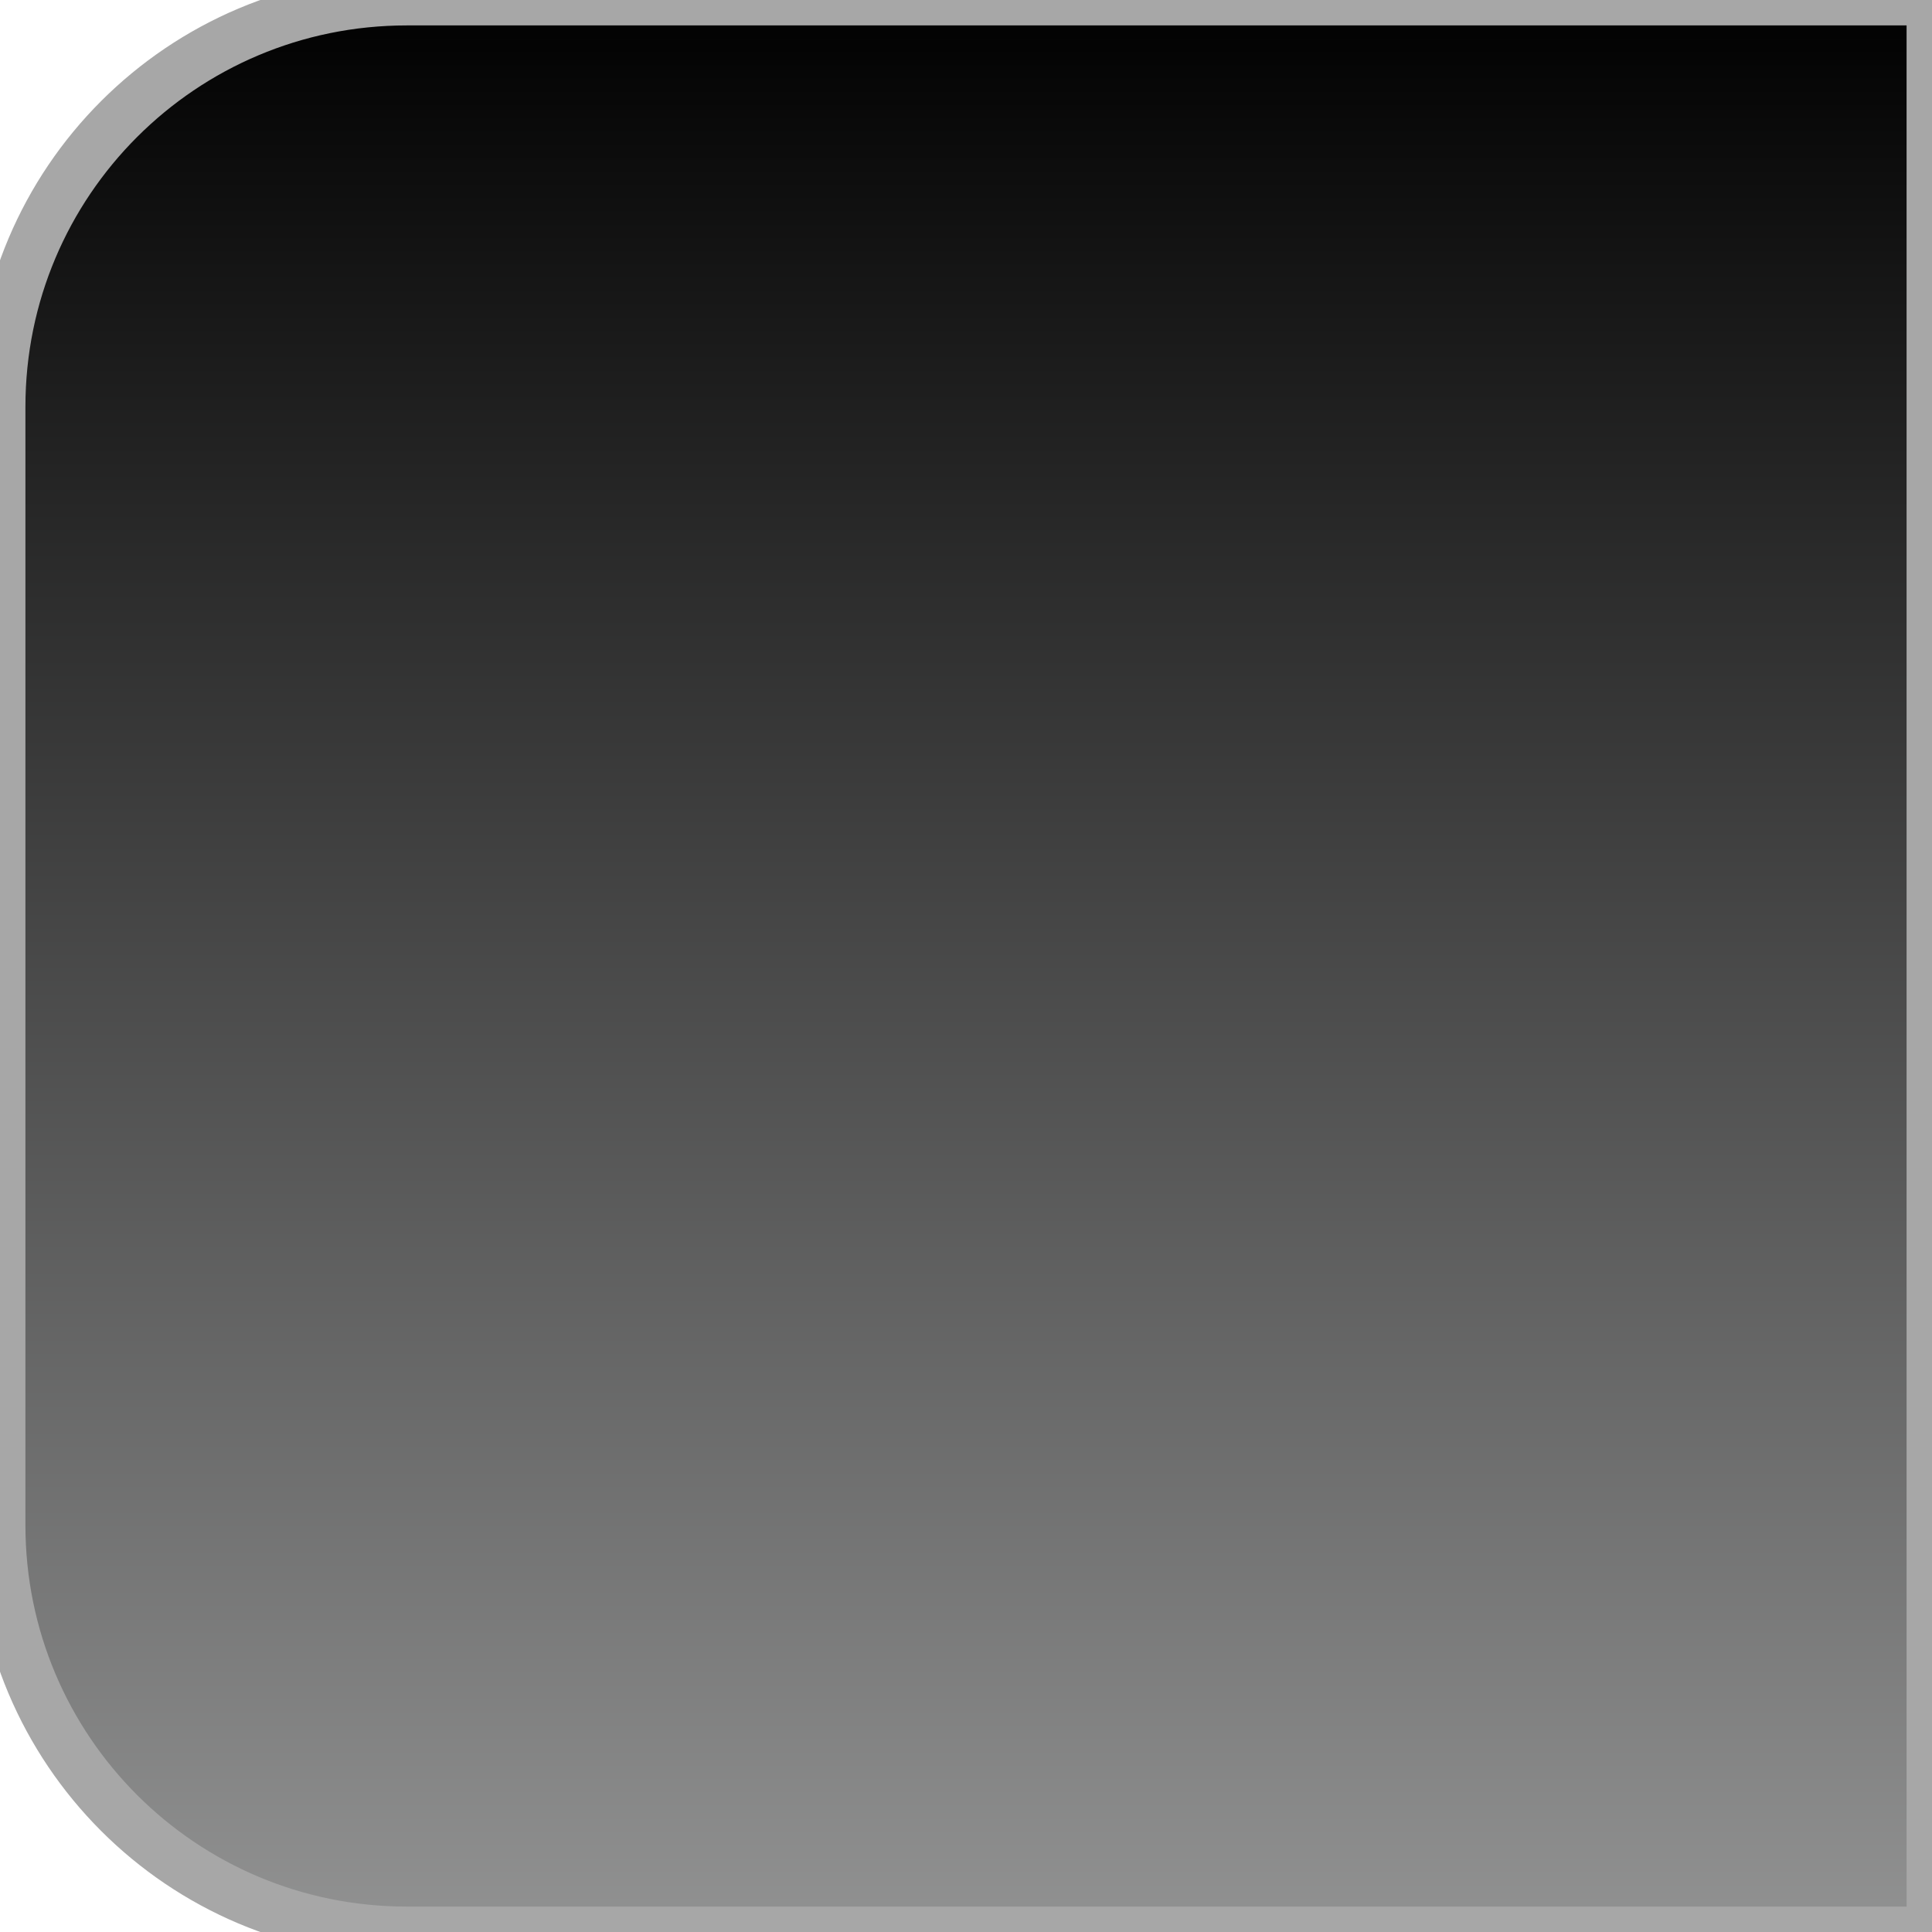
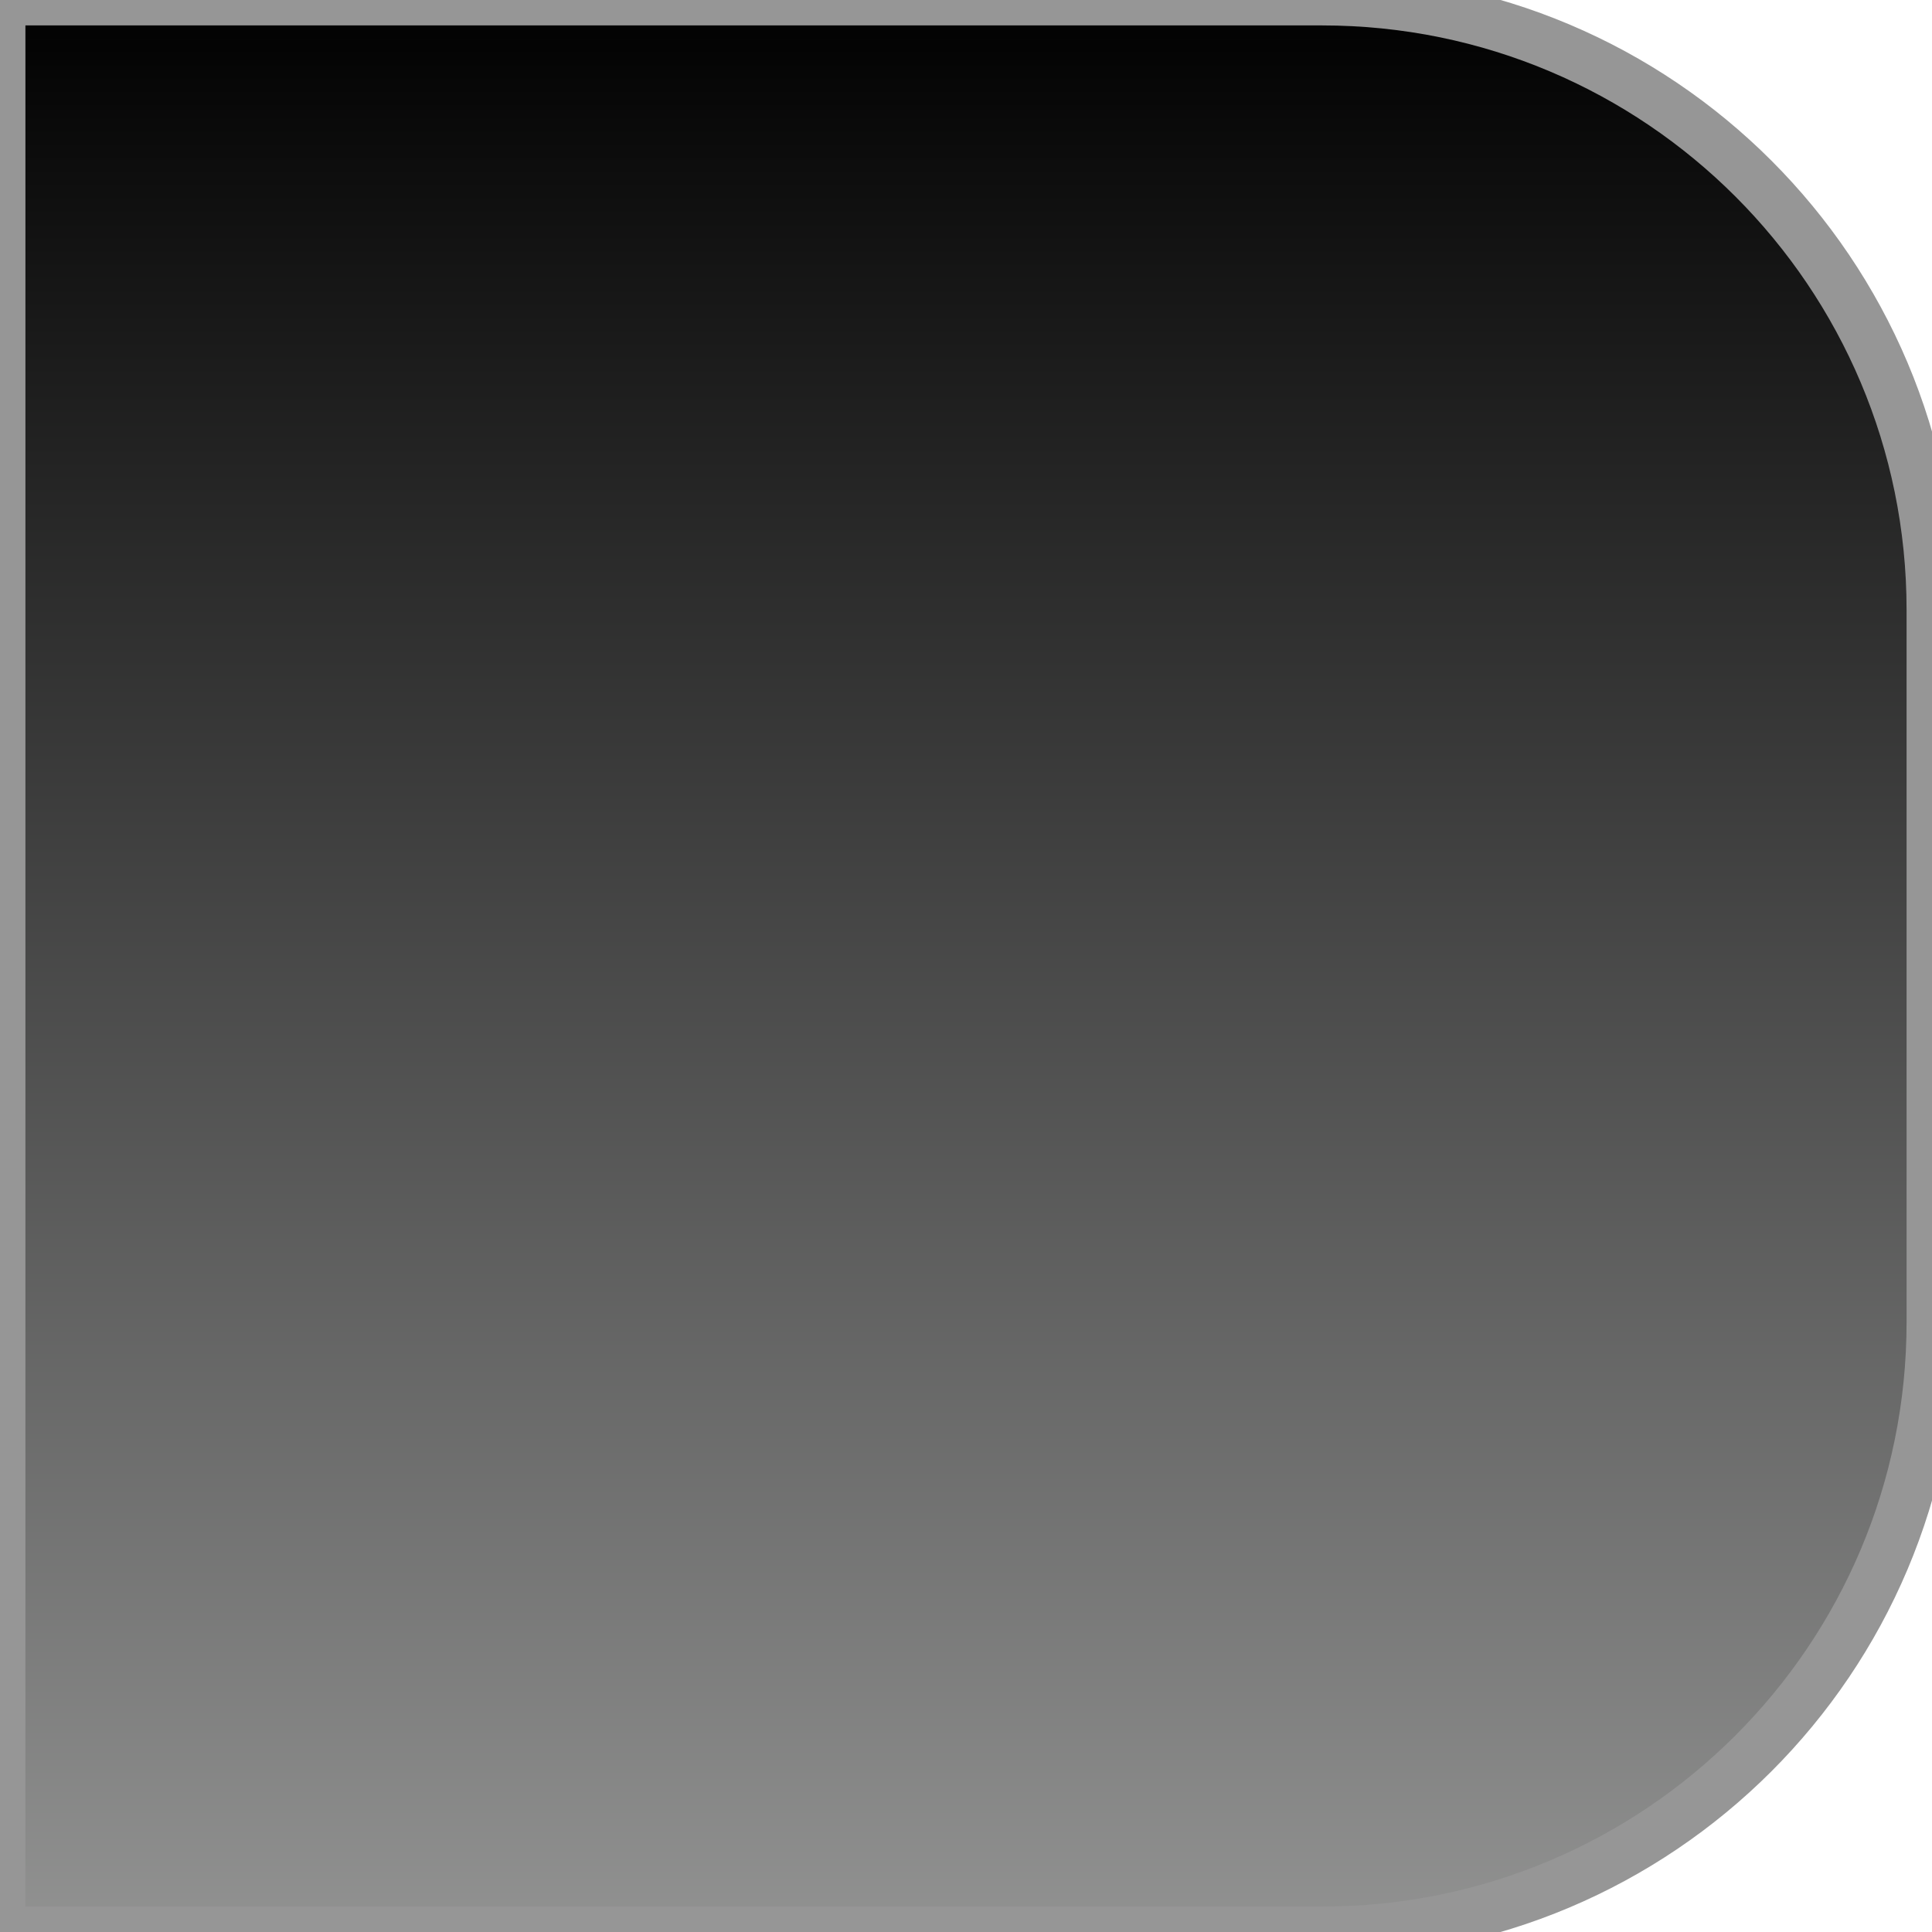
<svg xmlns="http://www.w3.org/2000/svg" width="38px" height="38px" version="1.1">
  <description>Created with Sketch (http://www.bohemiancoding.com/sketch)</description>
  <defs>
    <linearGradient x1="50%" y1="173.921%" x2="50%" y2="0%" id="linearGradient-1">
-       <stop stop-color="rgb(254,255,255)" offset="0%" />
+       <stop stop-color="rgb(254,255,254)" offset="0%" />
      <stop stop-color="rgb(0,0,0)" offset="100%" />
    </linearGradient>
  </defs>
-   <g id="Page 1" fill="rgb(223,223,223)" fill-rule="evenodd">
-     <path d="M8.001,0 C3.582,0 0,3.575 0,8.001 L0,29.999 C0,34.418 3.575,38 8.001,38 L38,38 L38,0 L8.001,0 Z M8.001,0" id="Rectangle 1" stroke="rgb(167,167,167)" stroke-width="1" fill="url(#linearGradient-1)" />
+   <g id="Page 1" fill="rgb(215,215,215)" fill-rule="evenodd">
+     <path d="M0,0 L0,38 L26.003,38 C32.629,38 38,32.636 38,26.003 L38,11.997 C38,5.371 32.636,0 26.003,0 L0,0 Z M0,0" id="Rectangle 2" stroke="rgb(150,150,150)" stroke-width="1" fill="url(#linearGradient-1)" />
  </g>
</svg>
